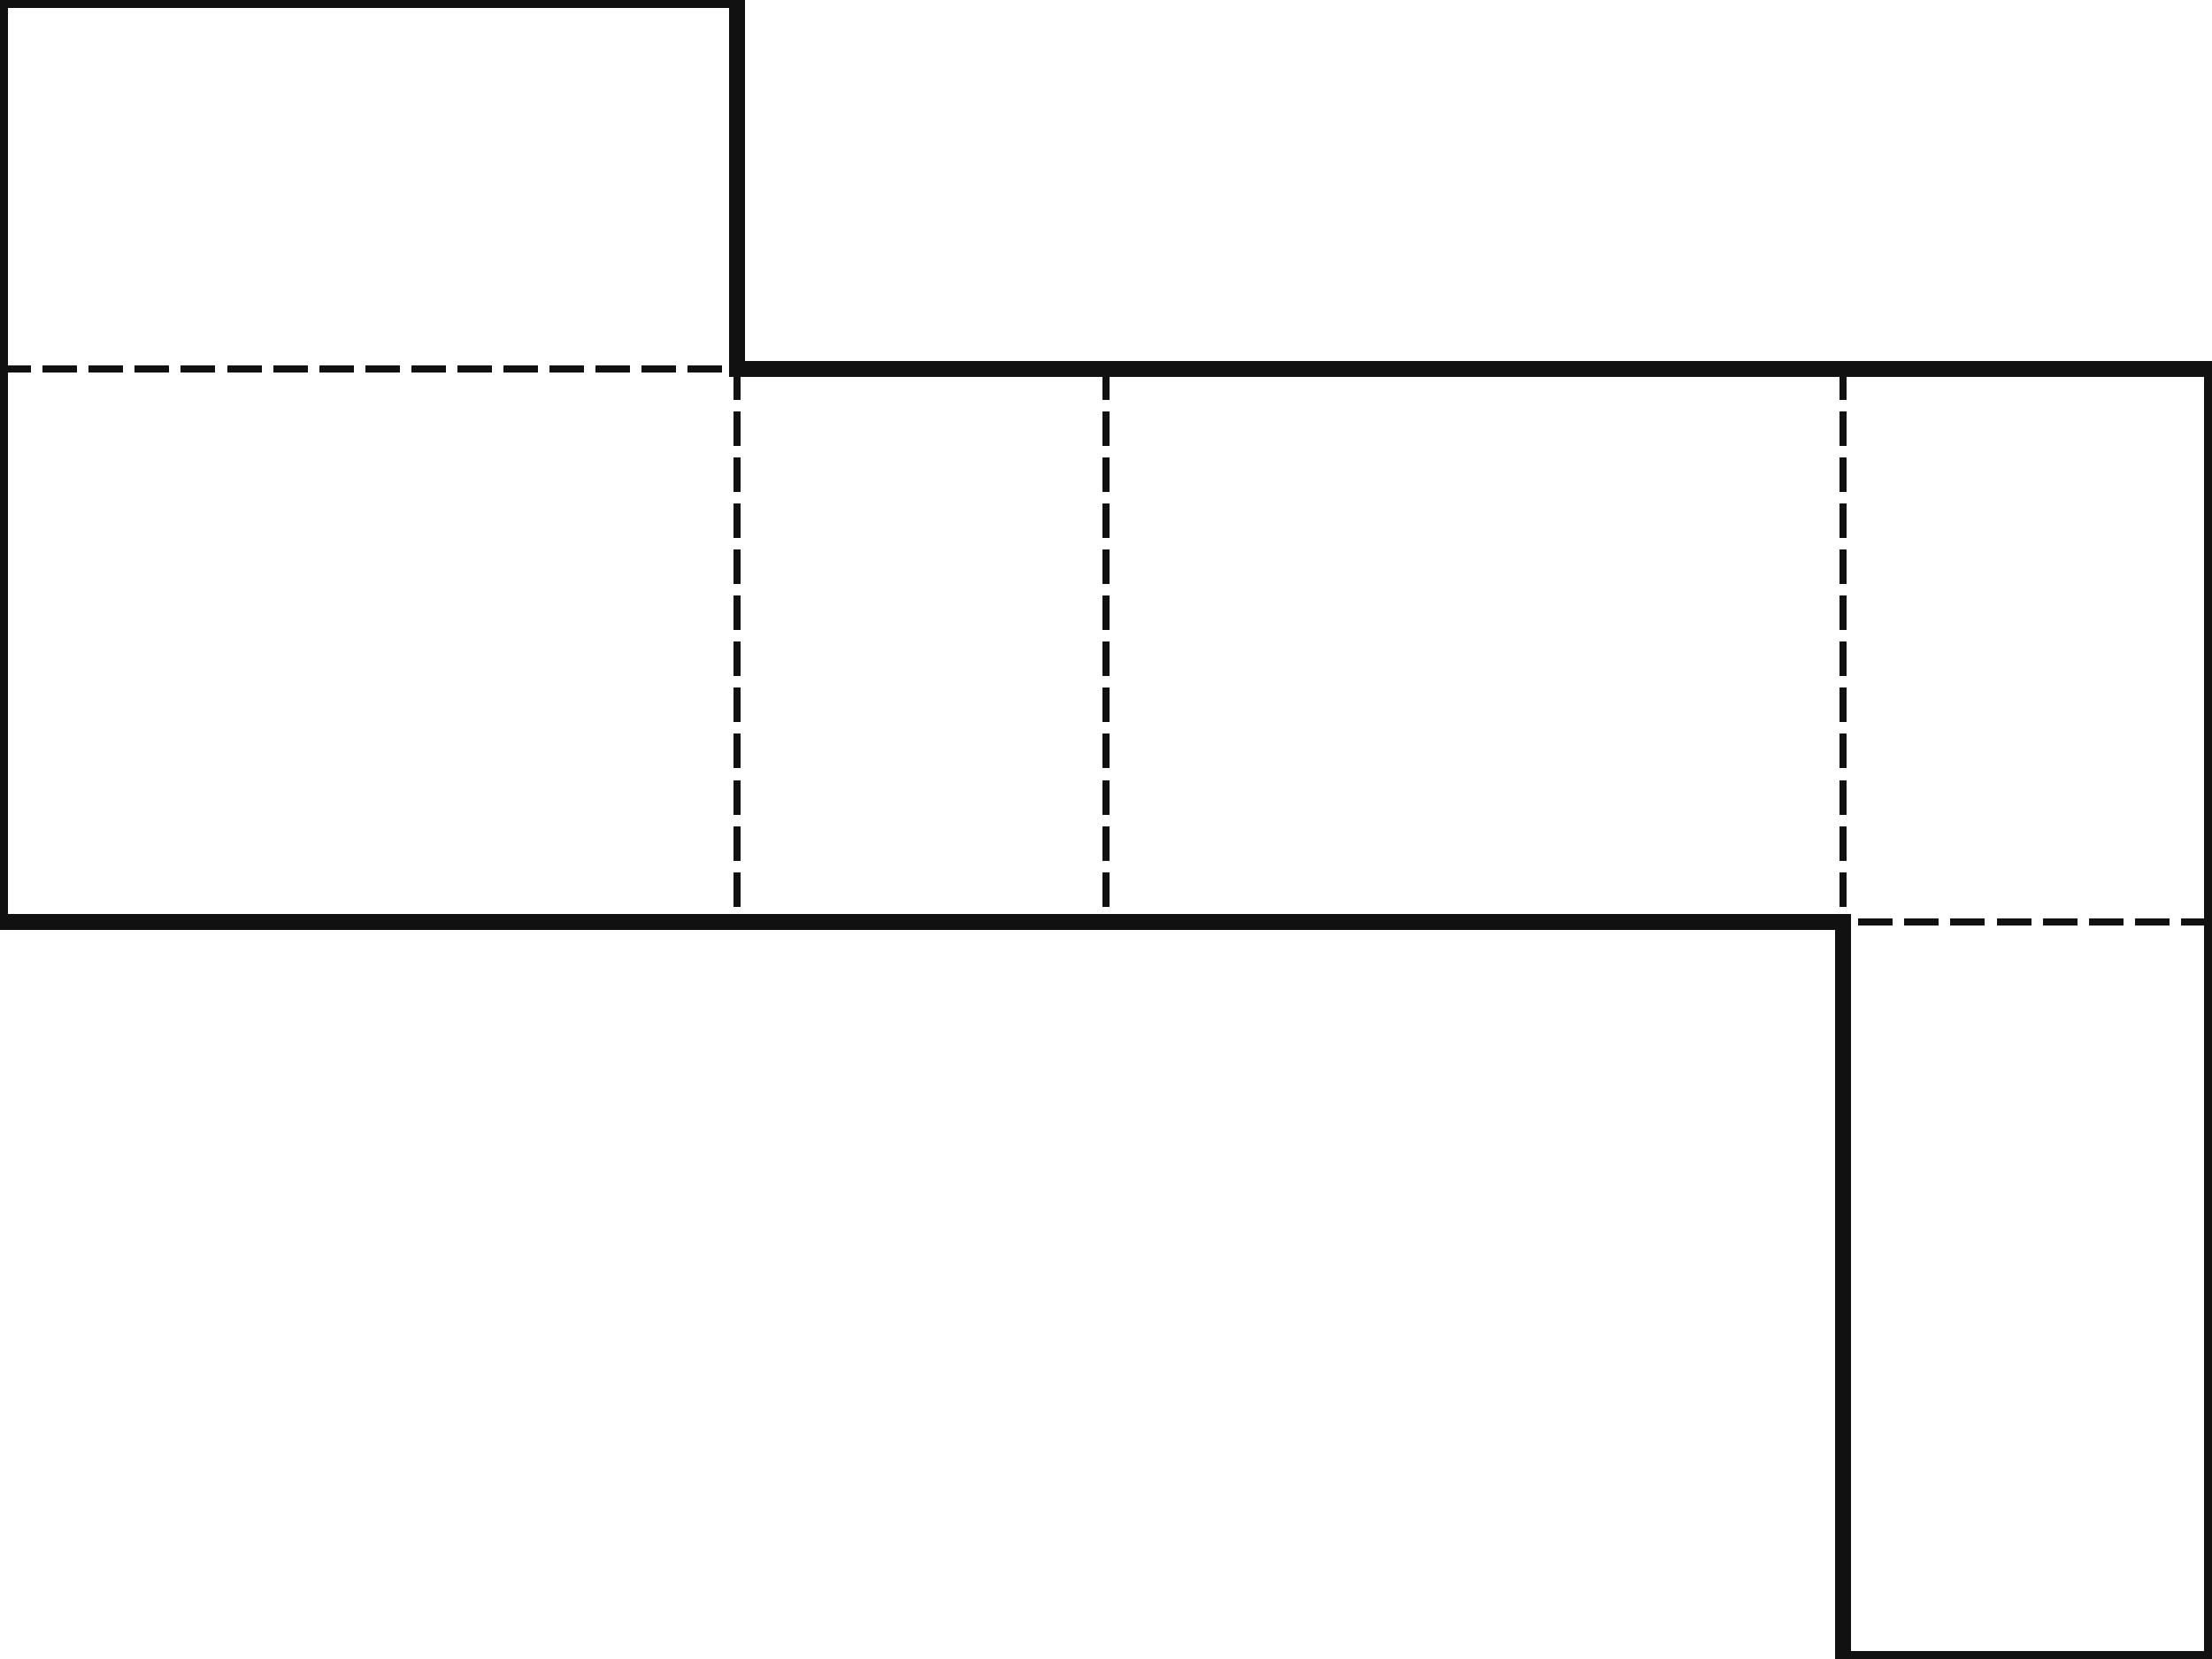
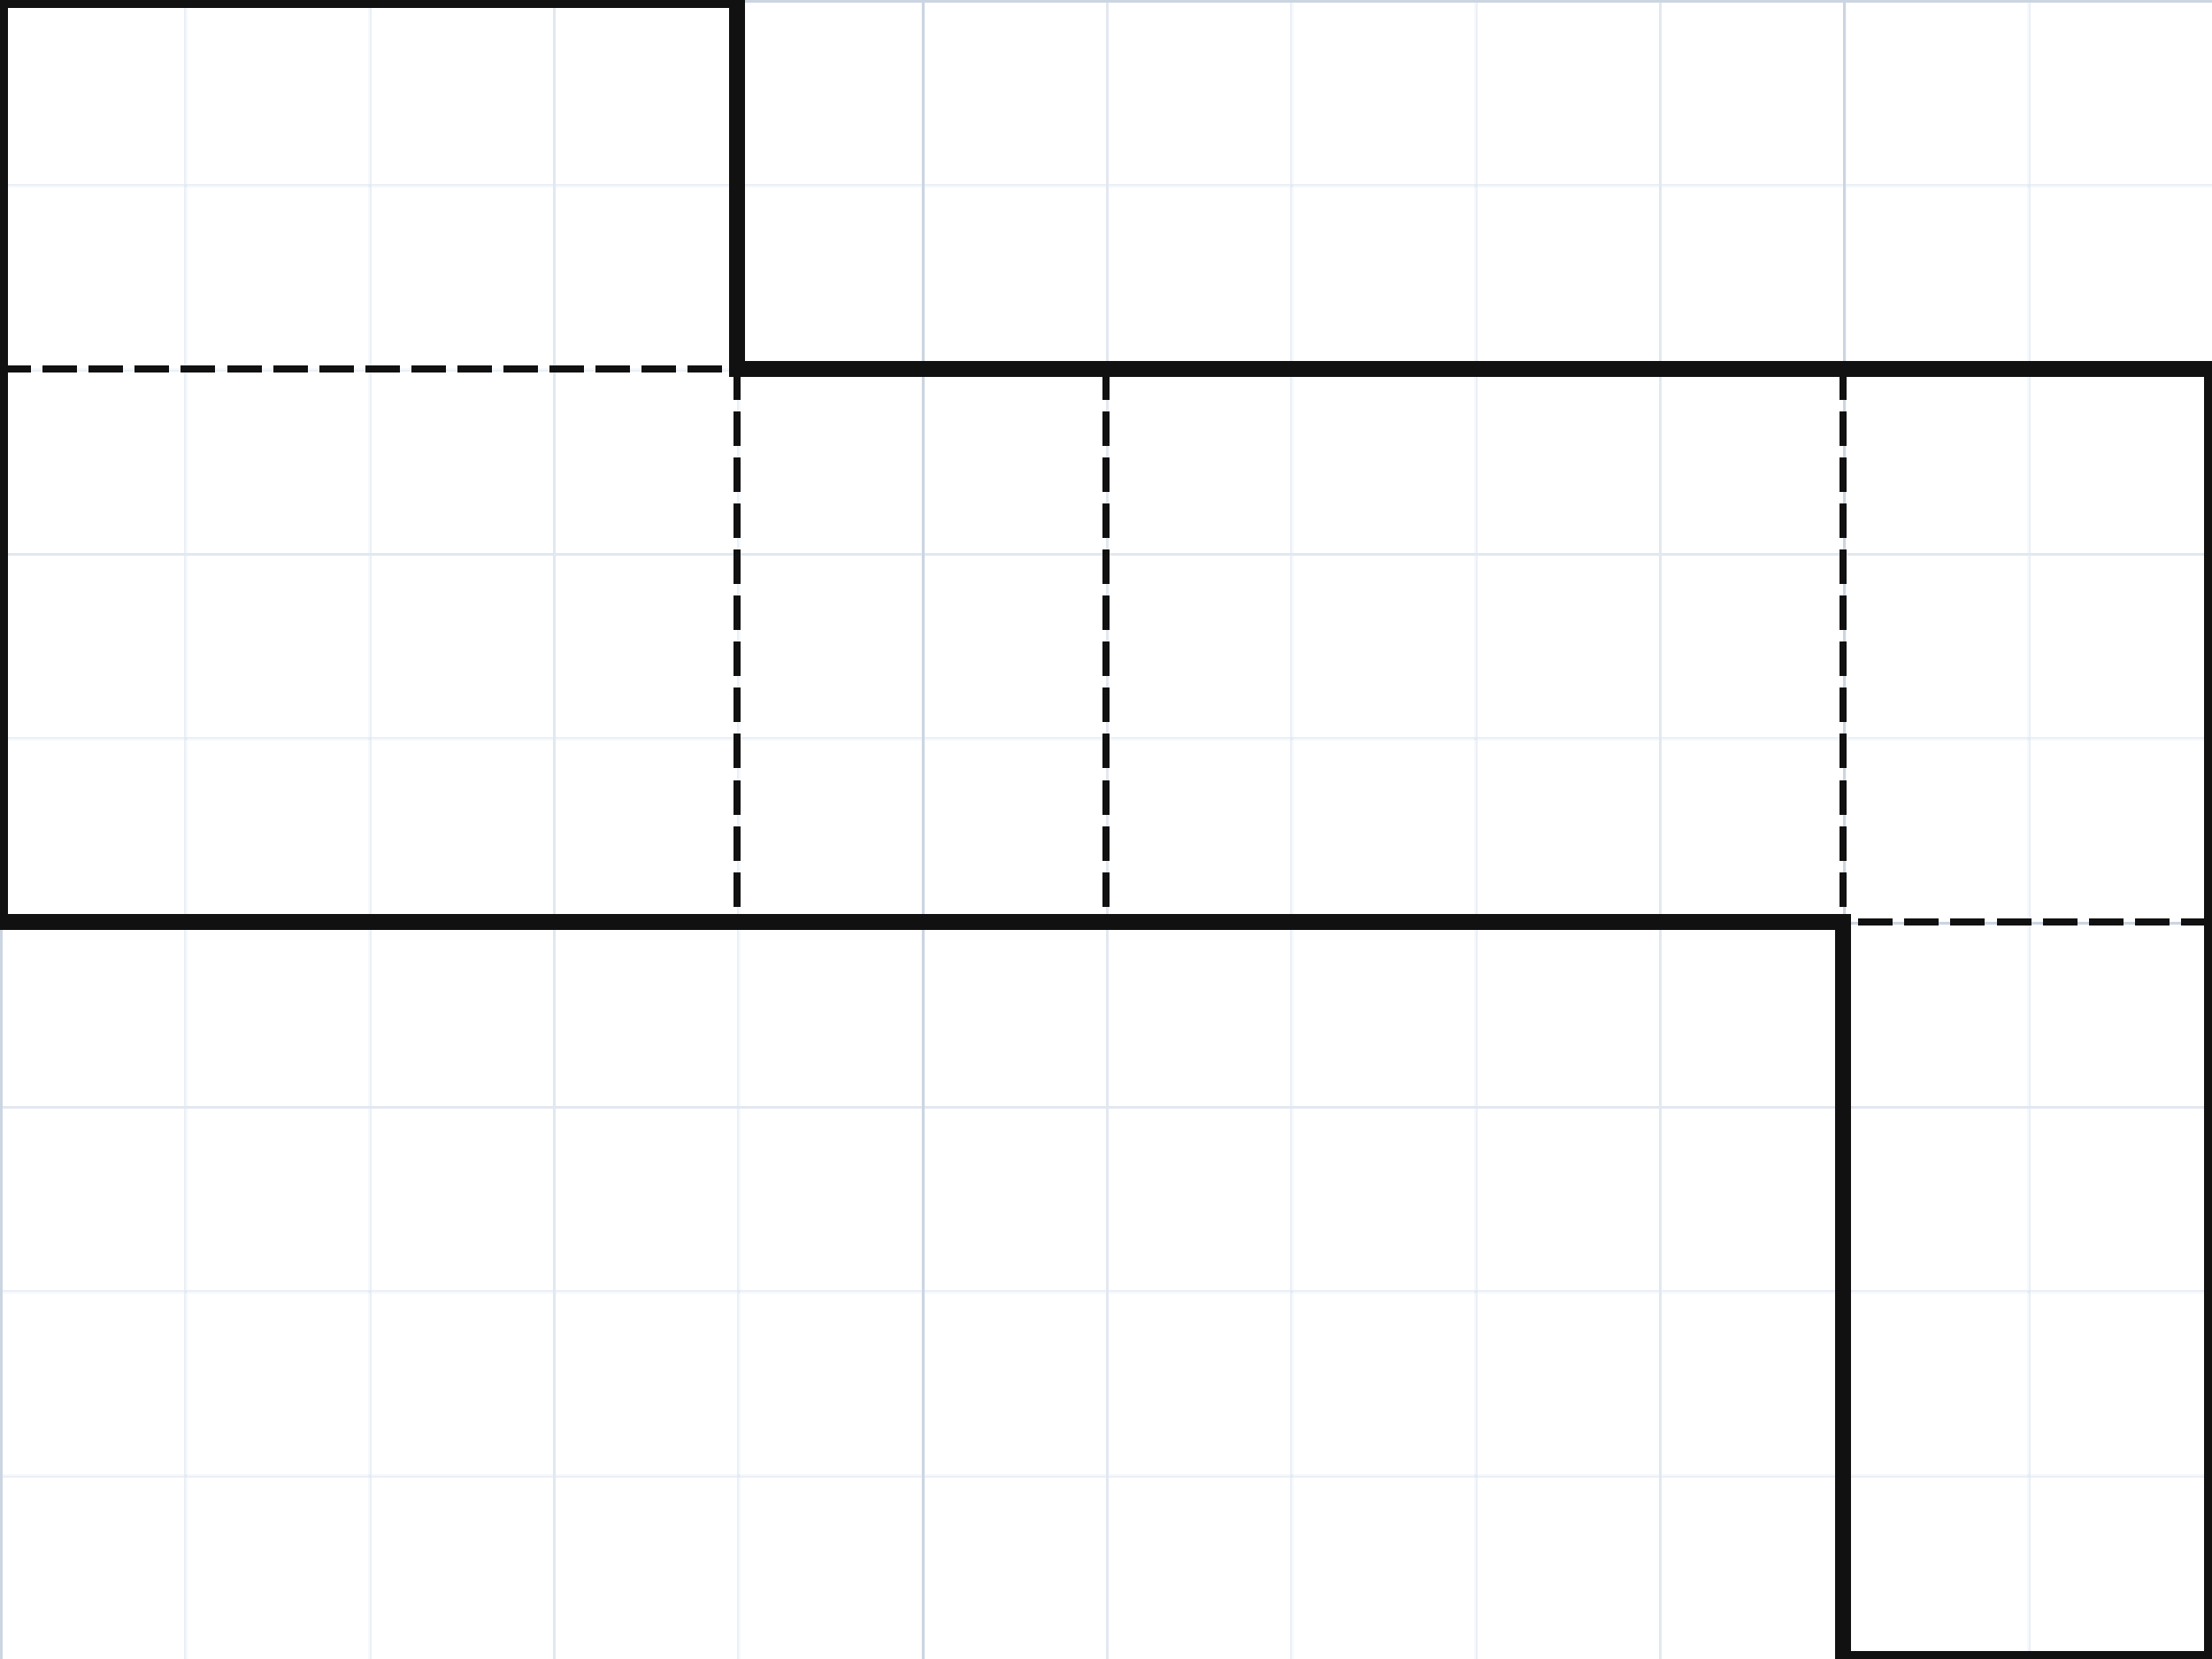
<svg xmlns="http://www.w3.org/2000/svg" width="480" height="360" viewBox="0 0 480 360" shape-rendering="crispEdges">
+   <defs>
+     <pattern id="gridMinor" width="40" height="40" patternUnits="userSpaceOnUse">
+       <path d="M 40 0 L 0 0 0 40" fill="none" stroke="#e2e8f0" stroke-width="1" />
+     </pattern>
+     <pattern id="gridMajor" width="200" height="200" patternUnits="userSpaceOnUse">
+       <path d="M 200 0 L 0 0 0 200" fill="none" stroke="#cbd5e1" stroke-width="1" />
+     </pattern>
+   </defs>
  <rect width="100%" height="100%" fill="white" />
+   <rect width="100%" height="100%" fill="url(#gridMinor)" />
+   <rect width="100%" height="100%" fill="url(#gridMajor)" />
  <line x1="0" y1="80" x2="160" y2="80" stroke="#111111" stroke-width="1.5" stroke-linecap="square" stroke-dasharray="6 4" />
  <line x1="160" y1="80" x2="160" y2="200" stroke="#111111" stroke-width="1.5" stroke-linecap="square" stroke-dasharray="6 4" />
  <line x1="160" y1="200" x2="0" y2="200" stroke="#111111" stroke-width="3.5" stroke-linecap="square" />
  <line x1="0" y1="200" x2="0" y2="80" stroke="#111111" stroke-width="3.5" stroke-linecap="square" />
  <line x1="160" y1="80" x2="240" y2="80" stroke="#111111" stroke-width="3.5" stroke-linecap="square" />
  <line x1="240" y1="80" x2="240" y2="200" stroke="#111111" stroke-width="1.5" stroke-linecap="square" stroke-dasharray="6 4" />
  <line x1="240" y1="200" x2="160" y2="200" stroke="#111111" stroke-width="3.5" stroke-linecap="square" />
  <line x1="240" y1="80" x2="400" y2="80" stroke="#111111" stroke-width="3.5" stroke-linecap="square" />
  <line x1="400" y1="80" x2="400" y2="200" stroke="#111111" stroke-width="1.5" stroke-linecap="square" stroke-dasharray="6 4" />
  <line x1="400" y1="200" x2="240" y2="200" stroke="#111111" stroke-width="3.5" stroke-linecap="square" />
  <line x1="400" y1="80" x2="480" y2="80" stroke="#111111" stroke-width="3.5" stroke-linecap="square" />
  <line x1="480" y1="80" x2="480" y2="200" stroke="#111111" stroke-width="3.5" stroke-linecap="square" />
  <line x1="480" y1="200" x2="400" y2="200" stroke="#111111" stroke-width="1.5" stroke-linecap="square" stroke-dasharray="6 4" />
  <line x1="0" y1="0" x2="160" y2="0" stroke="#111111" stroke-width="3.5" stroke-linecap="square" />
  <line x1="160" y1="0" x2="160" y2="80" stroke="#111111" stroke-width="3.5" stroke-linecap="square" />
  <line x1="0" y1="80" x2="0" y2="0" stroke="#111111" stroke-width="3.5" stroke-linecap="square" />
  <line x1="480" y1="200" x2="480" y2="360" stroke="#111111" stroke-width="3.5" stroke-linecap="square" />
  <line x1="480" y1="360" x2="400" y2="360" stroke="#111111" stroke-width="3.5" stroke-linecap="square" />
  <line x1="400" y1="360" x2="400" y2="200" stroke="#111111" stroke-width="3.5" stroke-linecap="square" />
</svg>
